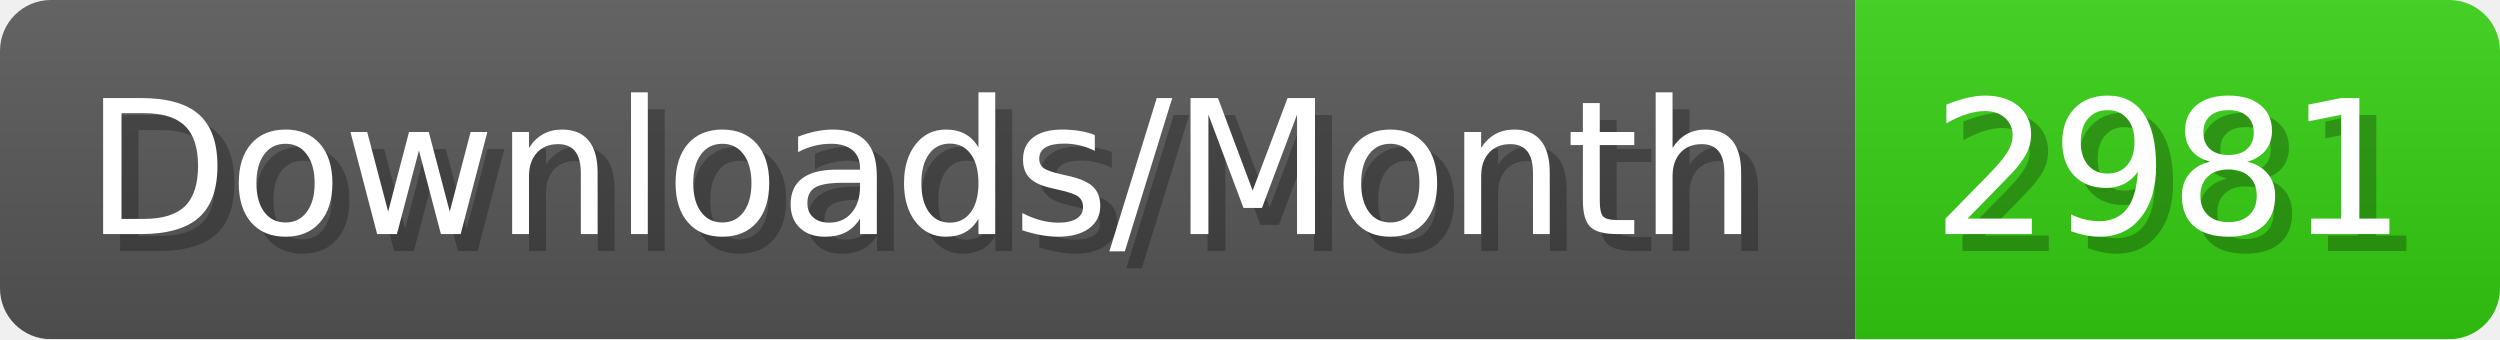
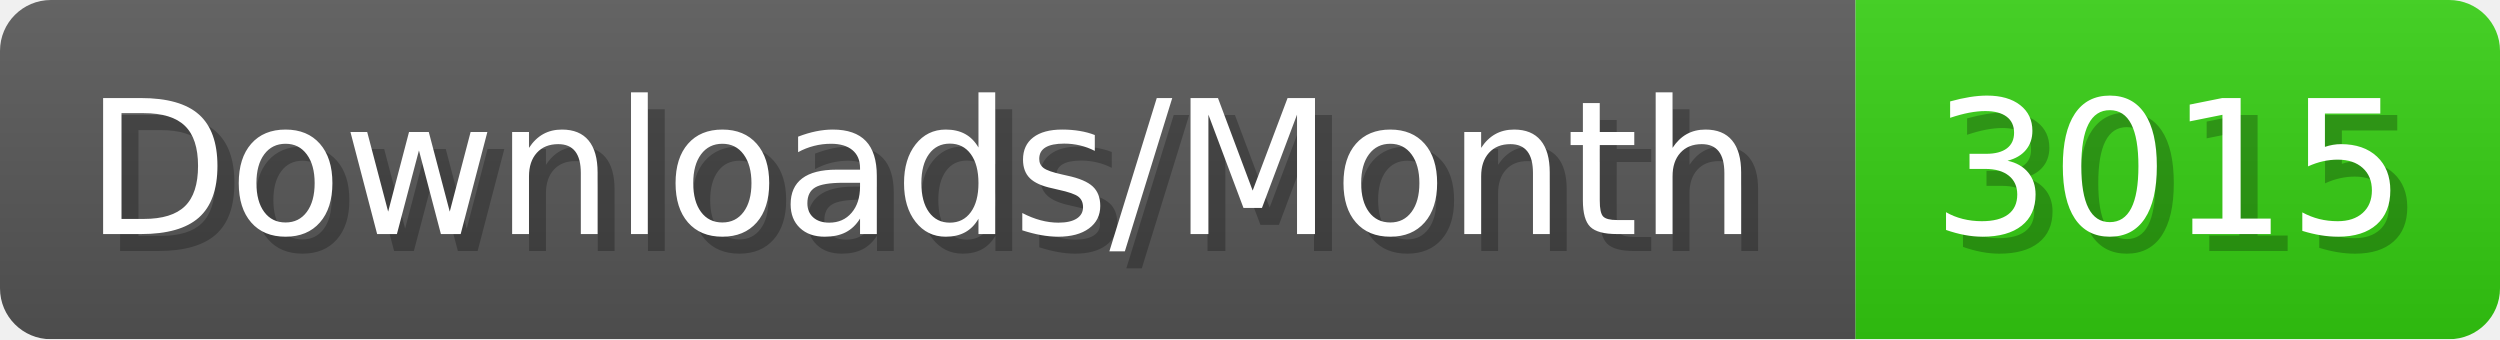
- <svg xmlns="http://www.w3.org/2000/svg" width="147.4" height="20" viewBox="0 0 1474 200" role="img" aria-label="Downloads/Month: 2981">
+ <svg xmlns="http://www.w3.org/2000/svg" width="147.4" height="20" viewBox="0 0 1474 200" role="img" aria-label="Downloads/Month: 3015">
  <linearGradient id="YlXUI" x2="0" y2="100%">
    <stop offset="0" stop-opacity=".1" stop-color="#EEE" />
    <stop offset="1" stop-opacity=".1" />
  </linearGradient>
  <mask id="JHhop">
    <rect width="1474" height="200" rx="30" fill="#FFF" />
  </mask>
  <g mask="url(#JHhop)">
    <rect width="1094" height="200" fill="#555" />
    <rect width="380" height="200" fill="#3C1" x="1094" />
    <rect width="1474" height="200" fill="url(#YlXUI)" />
  </g>
  <g aria-hidden="true" fill="#fff" text-anchor="start" font-family="Verdana,DejaVu Sans,sans-serif" font-size="110">
    <text x="60" y="148" textLength="994" fill="#000" opacity="0.25">Downloads/Month</text>
    <text x="50" y="138" textLength="994">Downloads/Month</text>
-     <text x="1149" y="148" textLength="280" fill="#000" opacity="0.25">2981</text>
-     <text x="1139" y="138" textLength="280">2981</text>
+     <text x="1149" y="148" textLength="280" fill="#000" opacity="0.25">3015</text>
+     <text x="1139" y="138" textLength="280">3015</text>
  </g>
</svg>
